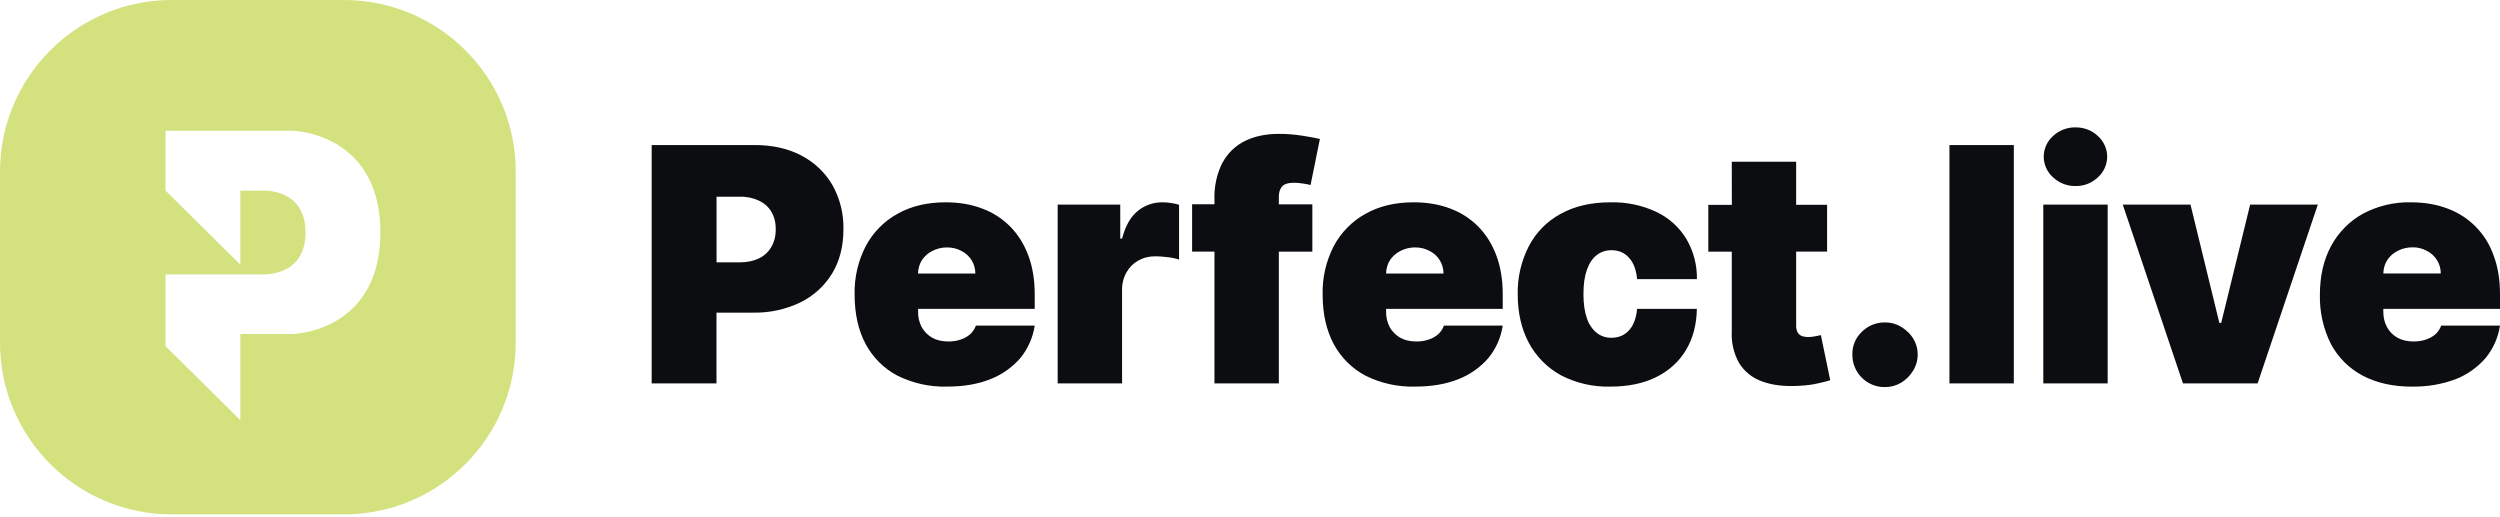
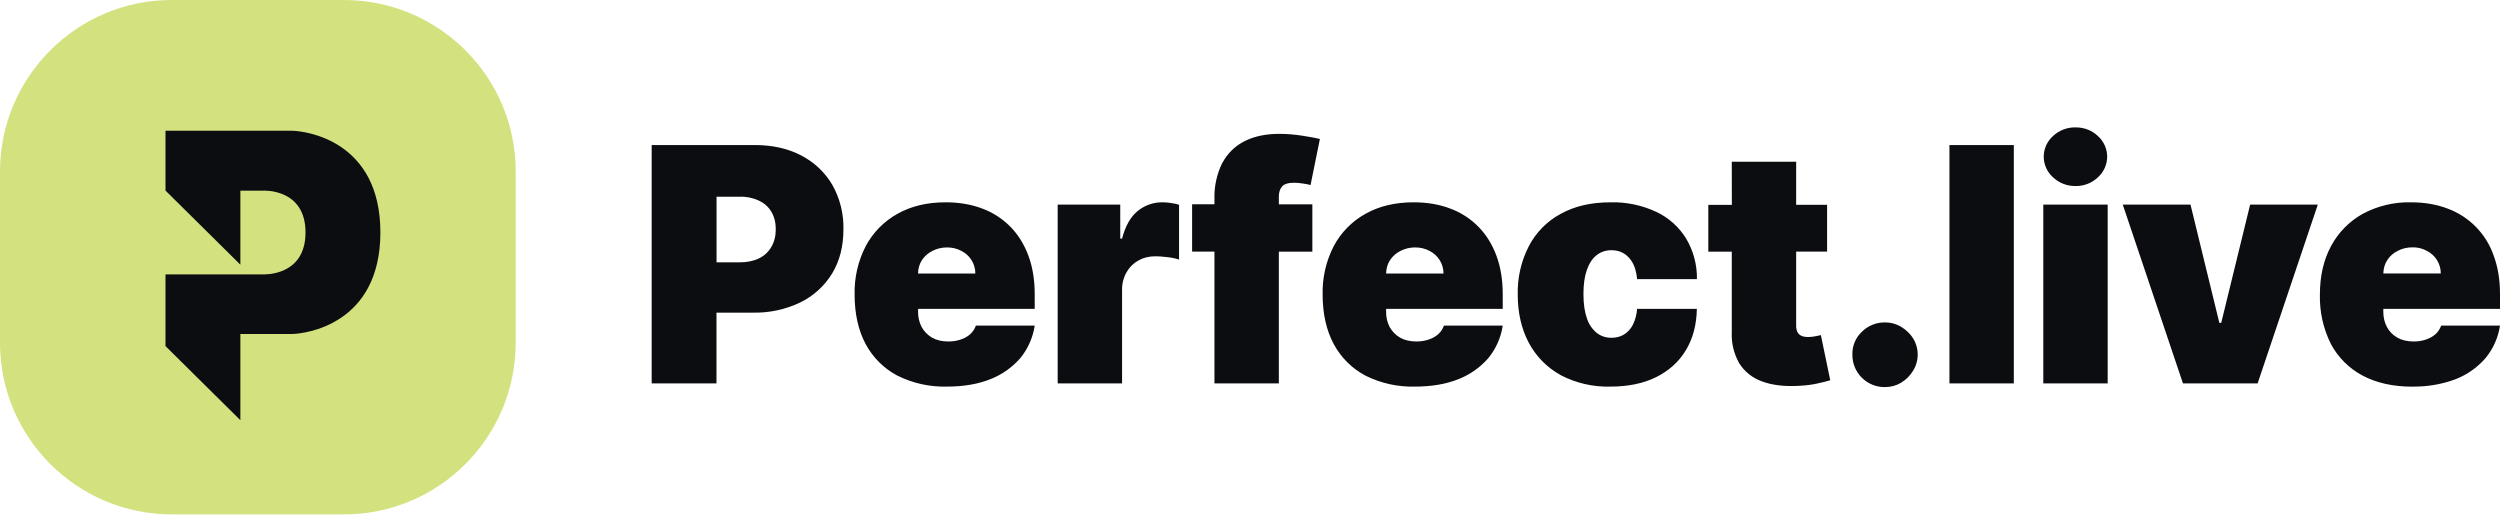
<svg xmlns="http://www.w3.org/2000/svg" width="358" height="74" viewBox="0 0 358 74" fill="none">
+   <rect class="hover-only" x="6" y="6" width="62" height="62" rx="16" fill="#0B0D10" />
  <path fill="#D3E17E" d="M49.23 0c13.6 0 24.62 11 24.62 24.56V49.1a24.6 24.6 0 0 1-24.62 24.56H24.62A24.6 24.6 0 0 1 0 49.1V24.56A24.6 24.6 0 0 1 24.62 0zM23.7 18.72v8.57L34.42 37.9V27.3h3.28c.06 0 6.05-.32 6.05 5.99 0 6.3-6 6-6.05 6h-14v10.27l10.72 10.61V47.83h7.26c2.07 0 12.79-1.37 12.79-14.55s-10.72-14.56-12.8-14.56z" />
  <path fill="#0B0D10" fill-rule="evenodd" d="M292.6 54.9V29.3h9.22v25.6zm4.6-28.26a4.6 4.6 0 0 1-3.2-1.24 4 4 0 0 1-1.34-2.96 4 4 0 0 1 1.34-2.97 4.6 4.6 0 0 1 3.2-1.23q1.89 0 3.21 1.23a4 4 0 0 1 1.34 2.97 4 4 0 0 1-1.34 2.96 4.5 4.5 0 0 1-3.2 1.24m34.7 2.66-8.62 25.6H312.6l-8.62-25.6h9.7l4.13 16.93h.27l4.14-16.93zm-43.53 25.6V20.77h-9.22V54.9zm-18.44.53a4.6 4.6 0 0 1-4.68-4.66 4.3 4.3 0 0 1 1.35-3.25 4.6 4.6 0 0 1 3.33-1.35q1.83 0 3.24 1.35a4.4 4.4 0 0 1 .75 5.61q-.66 1.05-1.7 1.68-1.05.62-2.3.62m-46.46-1.72a14.5 14.5 0 0 0 7.15 1.65q3.81 0 6.55-1.36 2.76-1.37 4.26-3.87t1.56-5.9h-8.56a6 6 0 0 1-.6 2.27 3.5 3.5 0 0 1-1.27 1.4q-.78.47-1.8.47-1.2 0-2.1-.69a4.5 4.5 0 0 1-1.41-2.08q-.5-1.4-.5-3.5t.5-3.48q.5-1.4 1.4-2.09.9-.7 2.1-.7 1.55 0 2.51 1.07.99 1.05 1.17 3.07H243a11 11 0 0 0-1.54-5.8 10 10 0 0 0-4.3-3.84 14.6 14.6 0 0 0-6.53-1.36q-4.17 0-7.15 1.66a11 11 0 0 0-4.56 4.64 14.4 14.4 0 0 0-1.58 6.9q0 3.93 1.58 6.91a11.4 11.4 0 0 0 4.56 4.63m-72.02 1.19V29.3h8.96v4.87h.26q.7-2.7 2.23-3.95a5.5 5.5 0 0 1 3.59-1.25q.6 0 1.18.1.6.08 1.16.25v7.85a8 8 0 0 0-1.7-.35q-.99-.12-1.71-.12-1.35 0-2.44.62-1.07.6-1.69 1.7a5 5 0 0 0-.62 2.55V54.9zm-22.93-1.1a15 15 0 0 0 7.08 1.56q3.56 0 6.21-1.06a11 11 0 0 0 4.3-3.03 9.6 9.6 0 0 0 2.05-4.64h-8.42q-.27.72-.83 1.24-.57.5-1.37.76-.79.27-1.74.27-1.38 0-2.34-.55a4 4 0 0 1-1.49-1.52 4.6 4.6 0 0 1-.51-2.2v-.4h16.7V42.1q0-3.05-.9-5.48t-2.57-4.14a11 11 0 0 0-4.03-2.61q-2.35-.9-5.26-.9-3.97 0-6.9 1.65a11.4 11.4 0 0 0-4.53 4.61 14.4 14.4 0 0 0-1.6 6.94q0 4.13 1.58 7.1a11 11 0 0 0 4.56 4.53m11.15-14.63h-8.21q.03-1.12.58-1.95.57-.84 1.5-1.3.94-.48 2.06-.49 1.15 0 2.05.49a3.6 3.6 0 0 1 2.02 3.25M93.32 54.9V20.77h14.77q3.81 0 6.66 1.5t4.45 4.22a12.4 12.4 0 0 1 1.58 6.34q0 3.67-1.63 6.35a11 11 0 0 1-4.57 4.14 15 15 0 0 1-6.83 1.45h-5.15V54.9zm10.19-17.33h2.37q1.64 0 2.8-.57a4 4 0 0 0 1.78-1.65q.63-1.07.63-2.52t-.63-2.5q-.61-1.05-1.79-1.6a6 6 0 0 0-2.79-.56h-3.27v9.4zm92.04 16.23a15 15 0 0 0 7.08 1.56q3.56 0 6.21-1.06a11 11 0 0 0 4.3-3.03 9.6 9.6 0 0 0 2.05-4.64h-8.42q-.26.72-.83 1.24-.57.5-1.37.76-.79.27-1.74.27-1.37 0-2.34-.55a4 4 0 0 1-1.49-1.52 4.6 4.6 0 0 1-.51-2.2v-.4h16.7V42.1q0-3.05-.9-5.48t-2.57-4.14a11 11 0 0 0-4.03-2.61q-2.35-.9-5.26-.9-3.97 0-6.9 1.65a11.4 11.4 0 0 0-4.53 4.61 14.4 14.4 0 0 0-1.6 6.94q0 4.13 1.59 7.1a11 11 0 0 0 4.56 4.53m11.16-14.63h-8.22q.03-1.12.58-1.95.57-.84 1.5-1.3.94-.48 2.06-.49 1.15 0 2.06.49a3.6 3.6 0 0 1 2.02 3.25m138.73 16.2q-4.1 0-7.09-1.57a11 11 0 0 1-4.56-4.53 15 15 0 0 1-1.58-7.1q0-3.97 1.6-6.94a11.5 11.5 0 0 1 4.53-4.61 14 14 0 0 1 6.9-1.65q2.9 0 5.26.9a11 11 0 0 1 6.6 6.75q.9 2.43.9 5.48v2.13h-16.71v.4q0 1.23.52 2.2t1.49 1.52 2.34.55q.94 0 1.74-.27t1.37-.76q.56-.52.83-1.24H358a9.6 9.6 0 0 1-2.06 4.64 11 11 0 0 1-4.29 3.03 17 17 0 0 1-6.21 1.06m-3.32-16.2h7.4a3.6 3.6 0 0 0-2.02-3.25 4 4 0 0 0-2.06-.49q-1.12 0-2.06.49-.93.45-1.5 1.3-.55.82-.59 1.95zm-94.13-16h9.22v6.17h4.43v6.7h-4.43v10.63a2 2 0 0 0 .19.9q.18.34.56.53.39.17.99.17.42 0 .97-.1l.83-.17 1.34 6.46q-.62.2-1.77.45-1.14.27-2.7.35-3.18.18-5.34-.65a6.3 6.3 0 0 1-3.24-2.61 8.3 8.3 0 0 1-1.05-4.47V36.04h-3.36v-6.7H248zm-72.95.15a11 11 0 0 0-1.13 5.25v.69h-3.2v6.78h3.2V54.9h9.22V36.04h4.8v-6.78h-4.8v-1.1q0-.9.45-1.44.45-.55 1.75-.55.51 0 1.17.1.68.08 1.17.23l1.34-6.6q-.8-.2-2.47-.46a21 21 0 0 0-3.41-.27q-2.8 0-4.88 1.03a7.3 7.3 0 0 0-3.2 3.12" clip-rule="evenodd" />
</svg>
